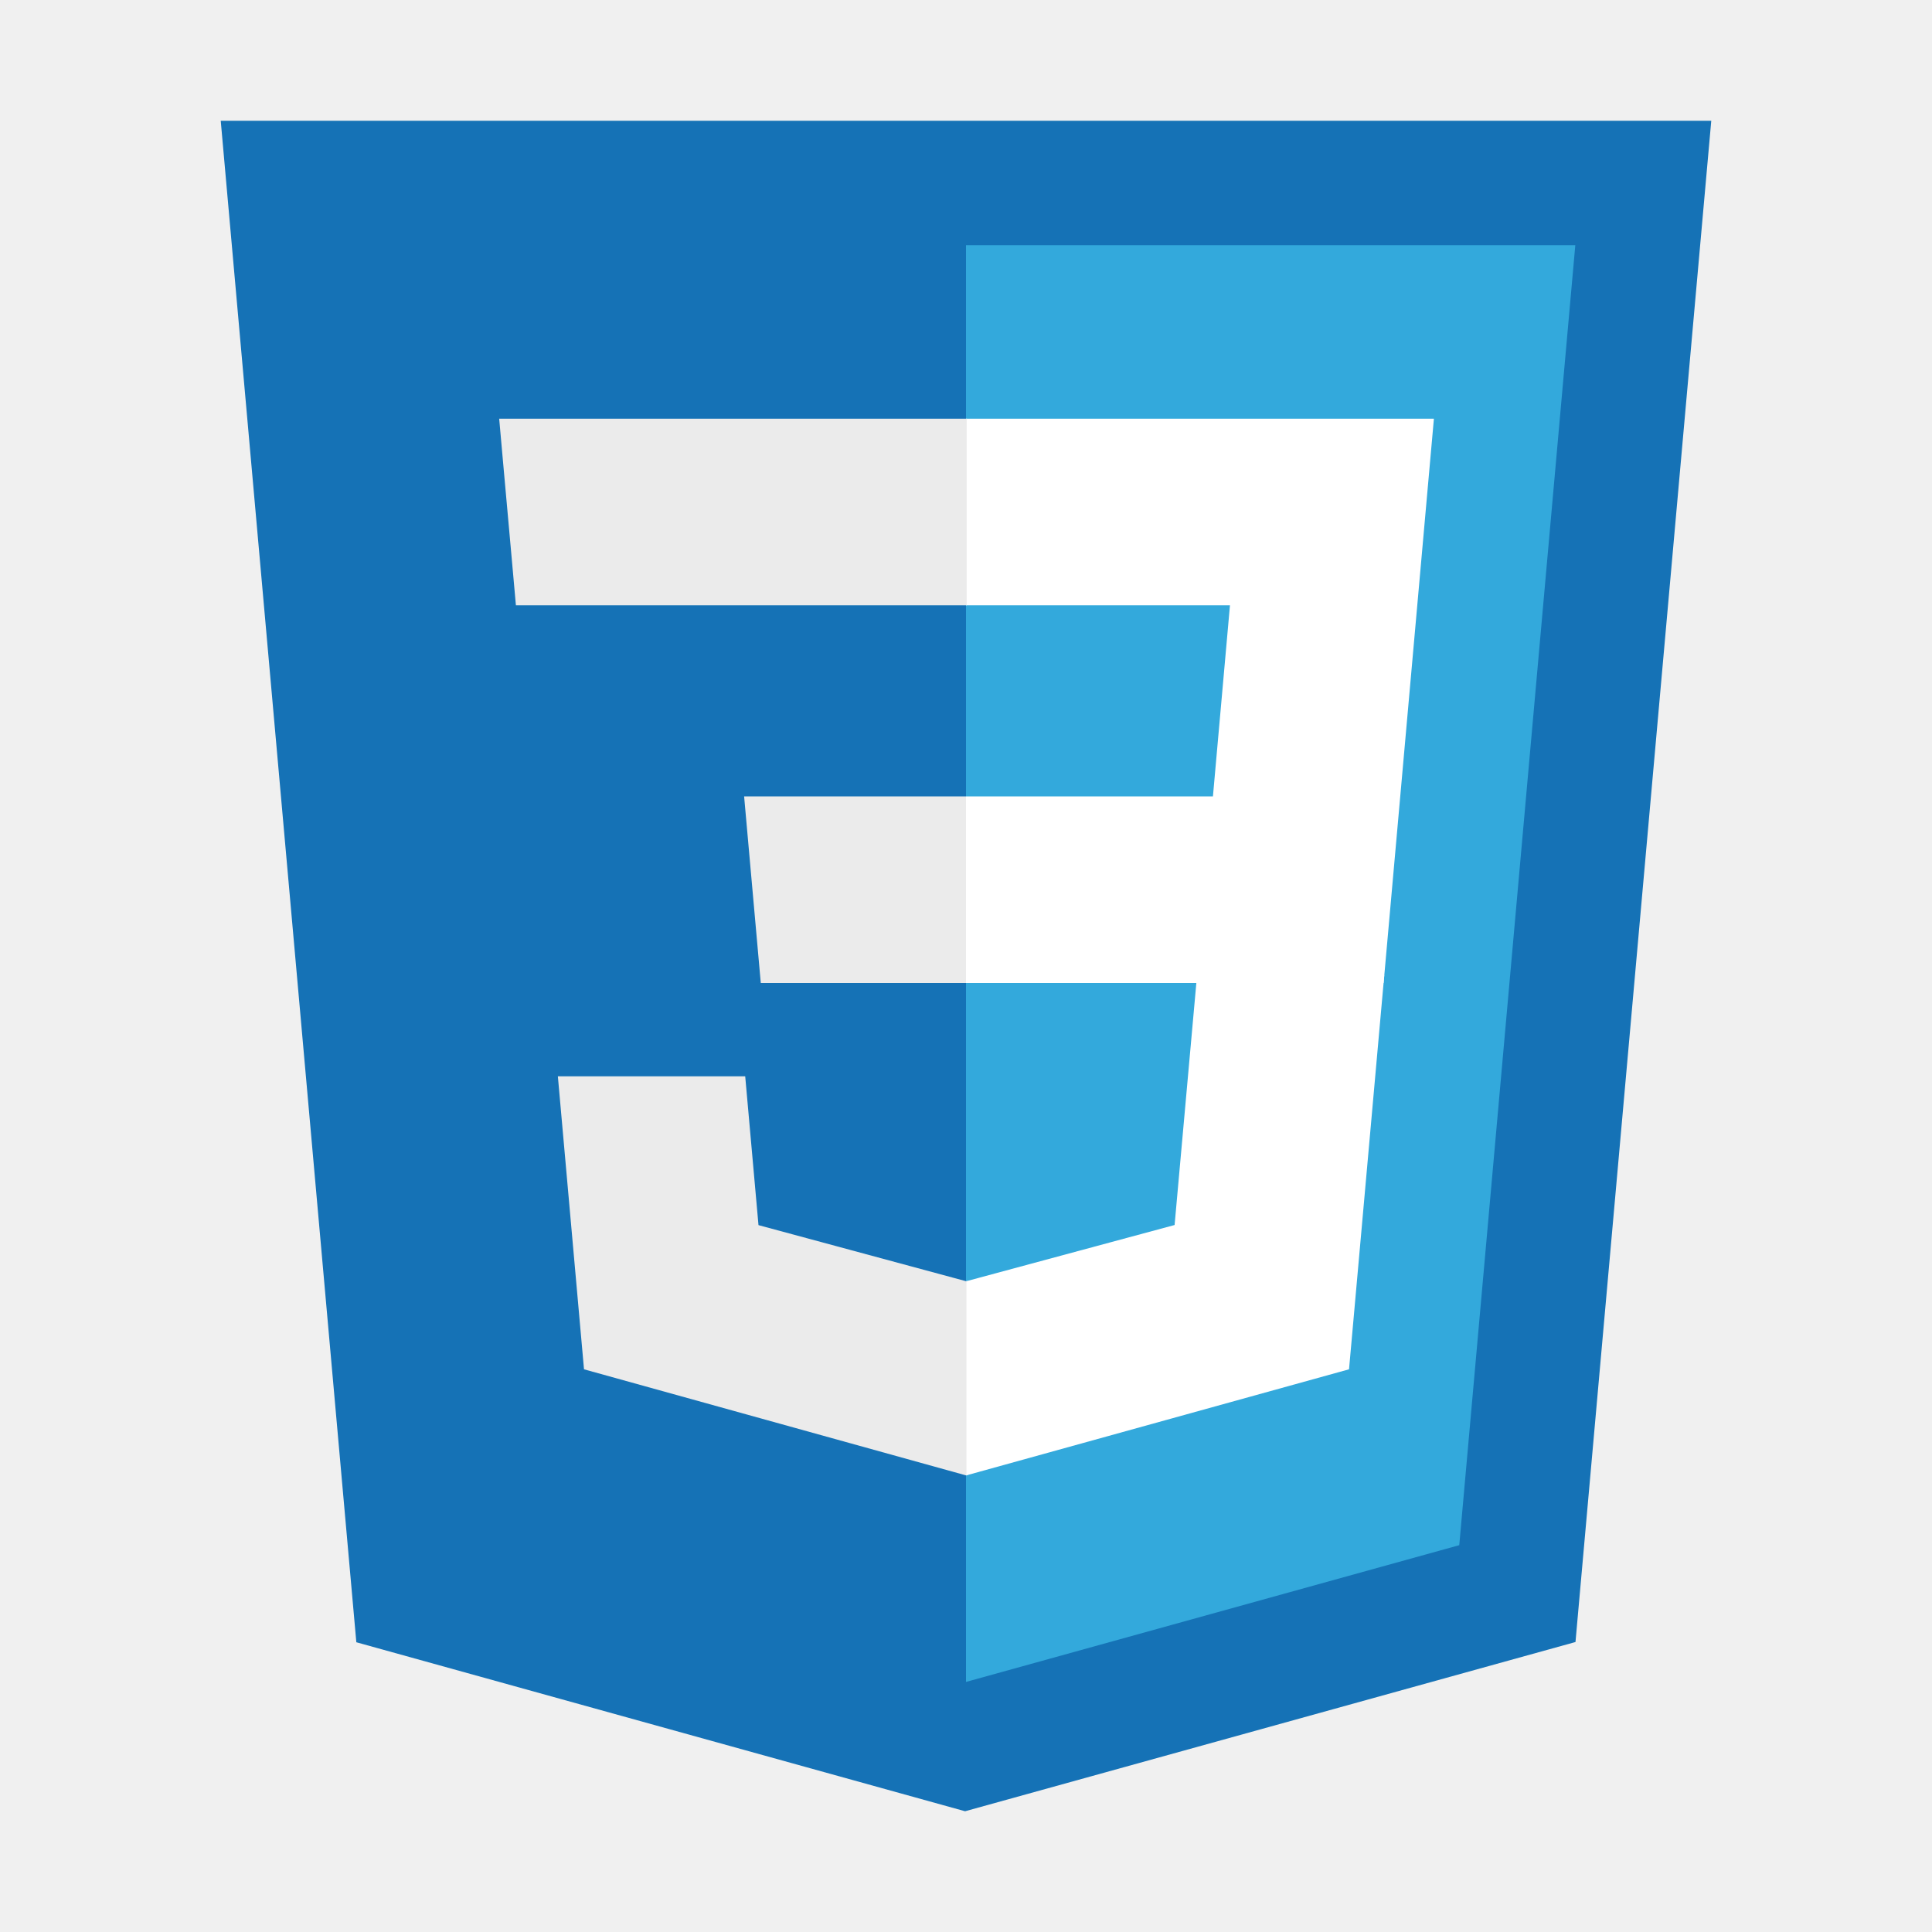
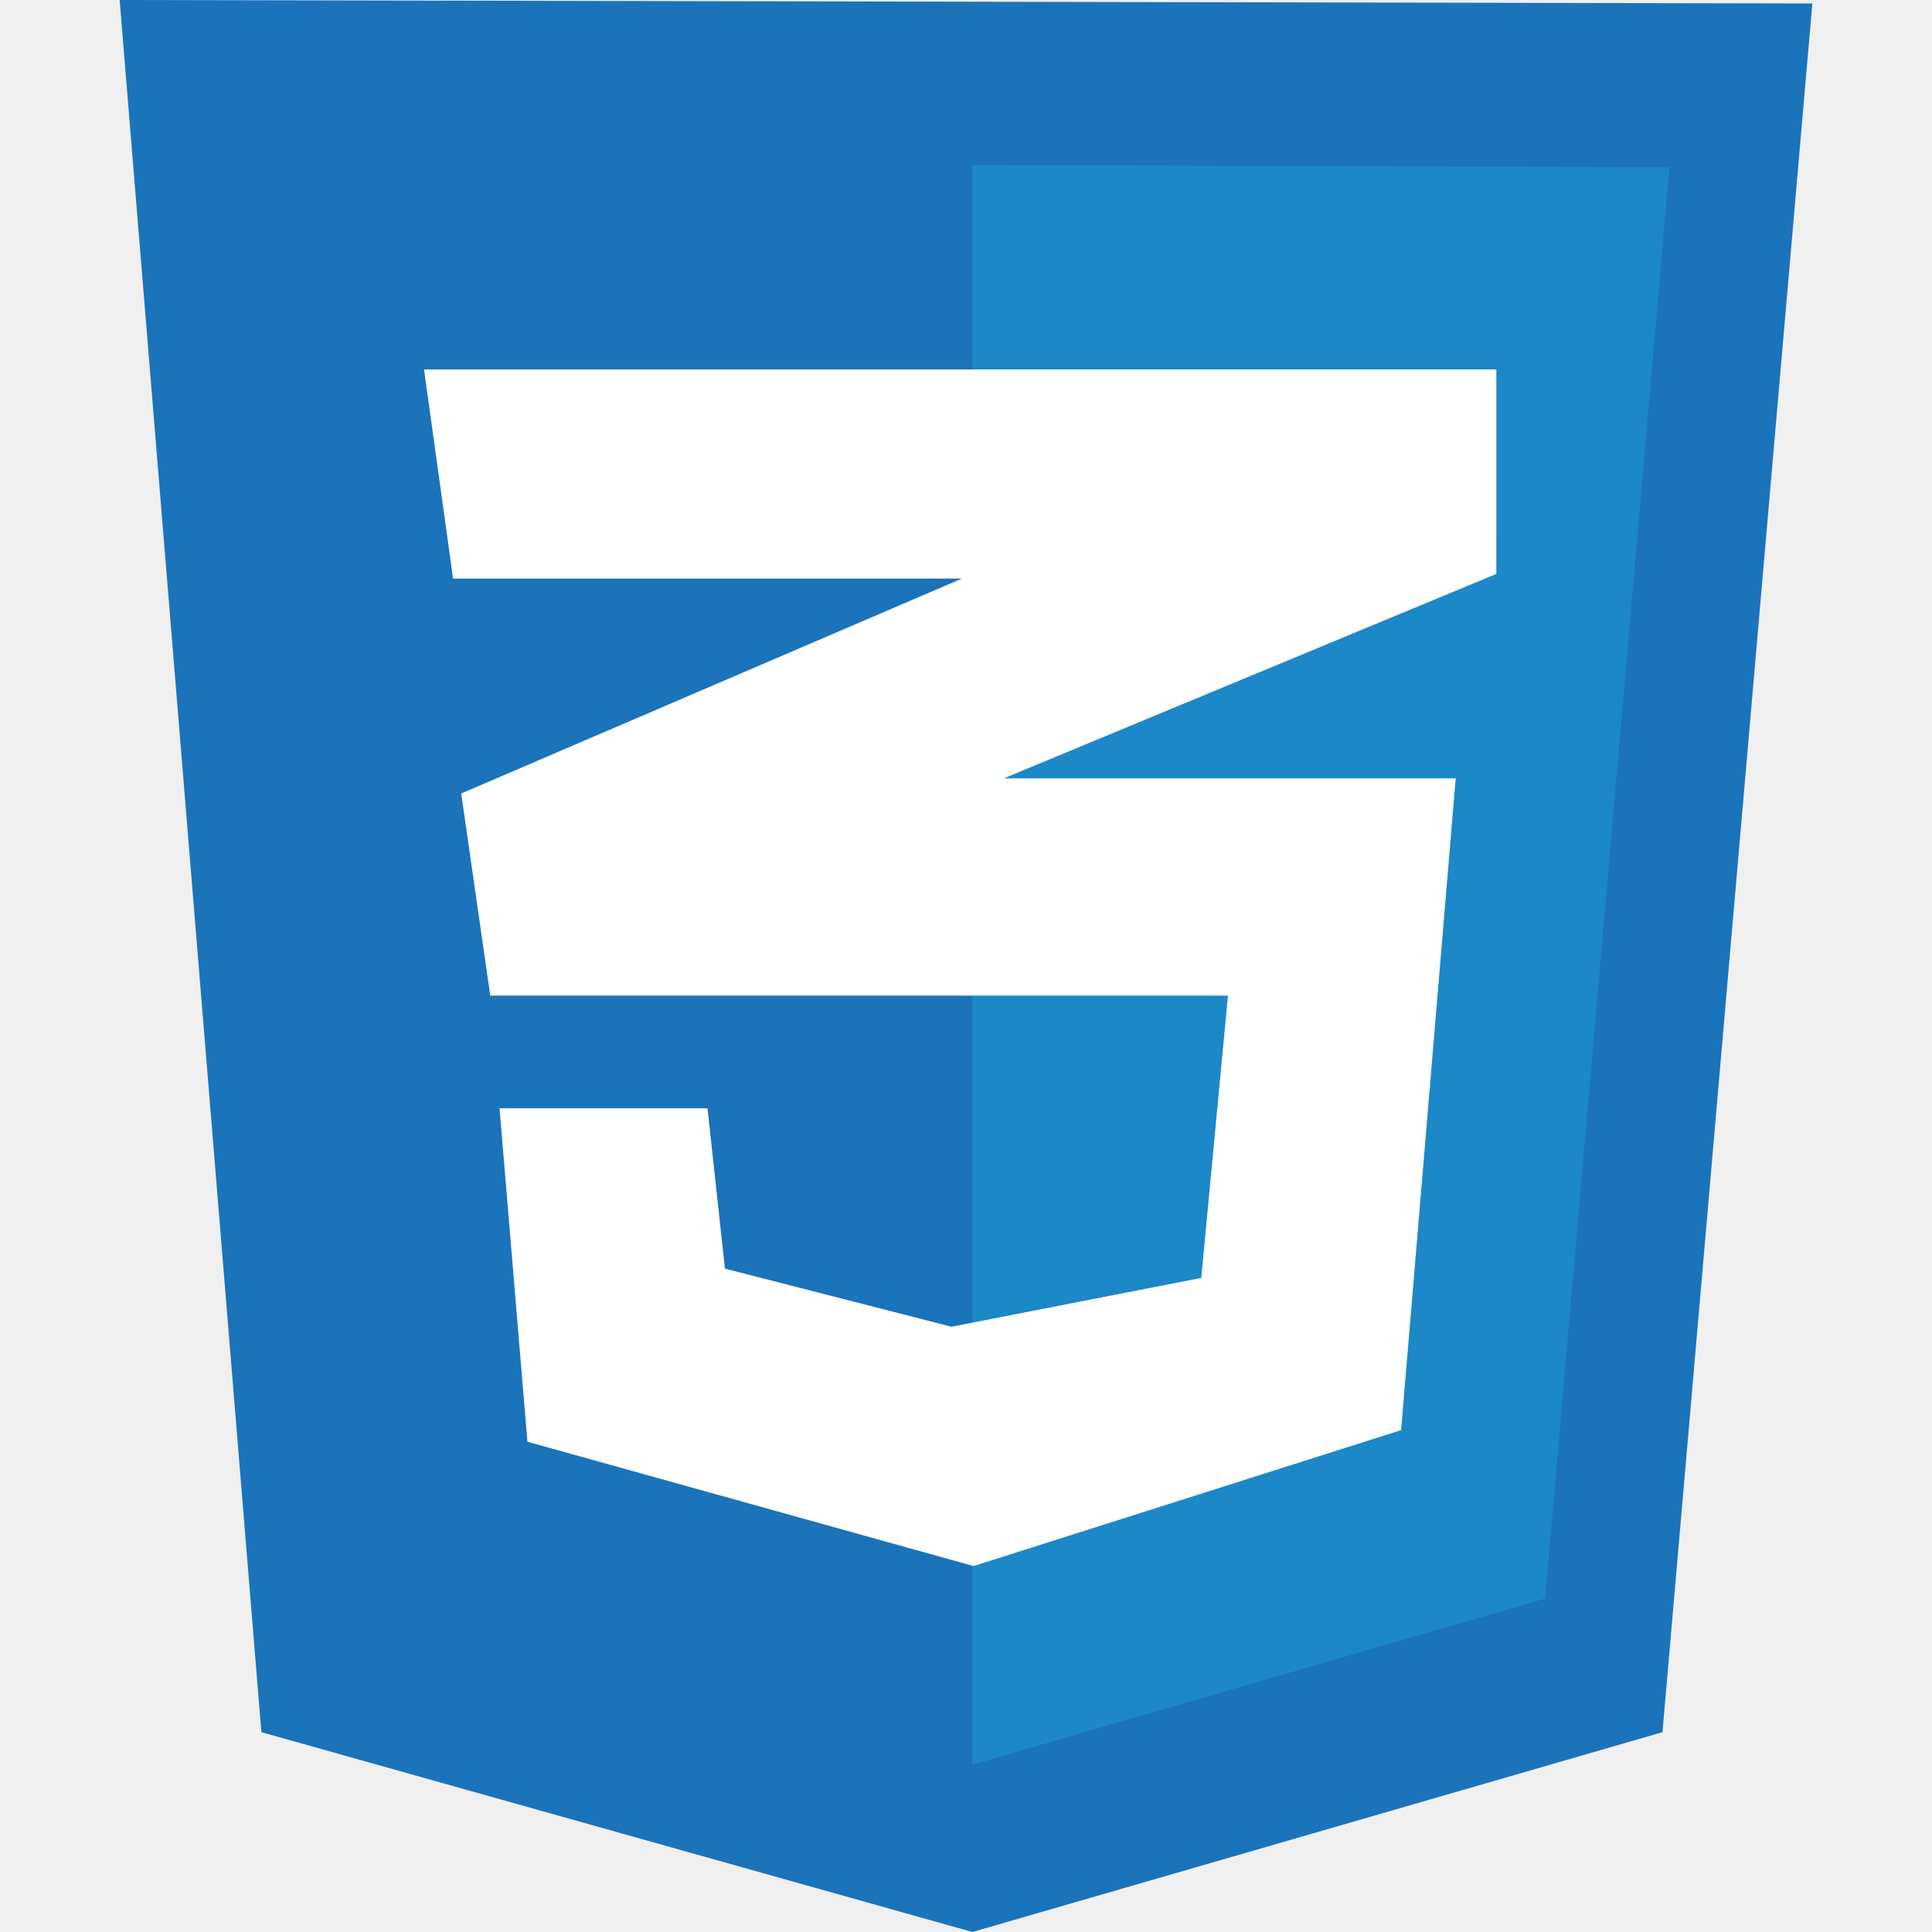
- <svg xmlns="http://www.w3.org/2000/svg" viewBox="0 0 32 32" width="96" height="96">
-   <polygon points="5.902 27.201 3.656 2 28.344 2 26.095 27.197 15.985 30 5.902 27.201" style="fill:#1572b6" />
-   <polygon points="16 27.858 24.17 25.593 26.092 4.061 16 4.061 16 27.858" style="fill:#33a9dc" />
-   <polygon points="16 13.191 20.09 13.191 20.372 10.026 16 10.026 16 6.935 16.011 6.935 23.75 6.935 23.676 7.764 22.917 16.282 16 16.282 16 13.191" style="fill:#fff" />
-   <polygon points="16.019 21.218 16.005 21.222 12.563 20.292 12.343 17.827 10.67 17.827 9.24 17.827 9.673 22.68 16.004 24.438 16.019 24.434 16.019 21.218" style="fill:#ebebeb" />
-   <polygon points="19.827 16.151 19.455 20.29 16.008 21.22 16.008 24.436 22.344 22.68 22.391 22.158 22.928 16.151 19.827 16.151" style="fill:#fff" />
-   <polygon points="16.011 6.935 16.011 8.855 16.011 10.018 16.011 10.026 8.555 10.026 8.555 10.026 8.545 10.026 8.483 9.331 8.342 7.764 8.268 6.935 16.011 6.935" style="fill:#ebebeb" />
-   <polygon points="16 13.191 16 15.111 16 16.274 16 16.282 12.611 16.282 12.611 16.282 12.601 16.282 12.539 15.587 12.399 14.02 12.325 13.191 16 13.191" style="fill:#ebebeb" />
+ <svg xmlns="http://www.w3.org/2000/svg" fill="none" height="96" width="96" viewBox="0 0 124 141.53">
+   <path d="M10.383 126.892L0 0l124 .255-10.979 126.637-50.553 14.638z" fill="#1b73ba" />
+   <path d="M62.468 129.275V12.085l51.064.17-9.106 104.85z" fill="#1c88c7" />
+   <path d="M100.851 27.064H22.298l2.128 15.318h37.276l-36.68 15.745 2.127 14.808h54.043l-1.958 20.68-18.298 3.575-16.595-4.255-1.277-11.745H27.83l2.042 24.426 32.681 9.106 31.32-9.957 4-47.745H64.765l36.085-14.978z" fill="#fff" />
</svg>
